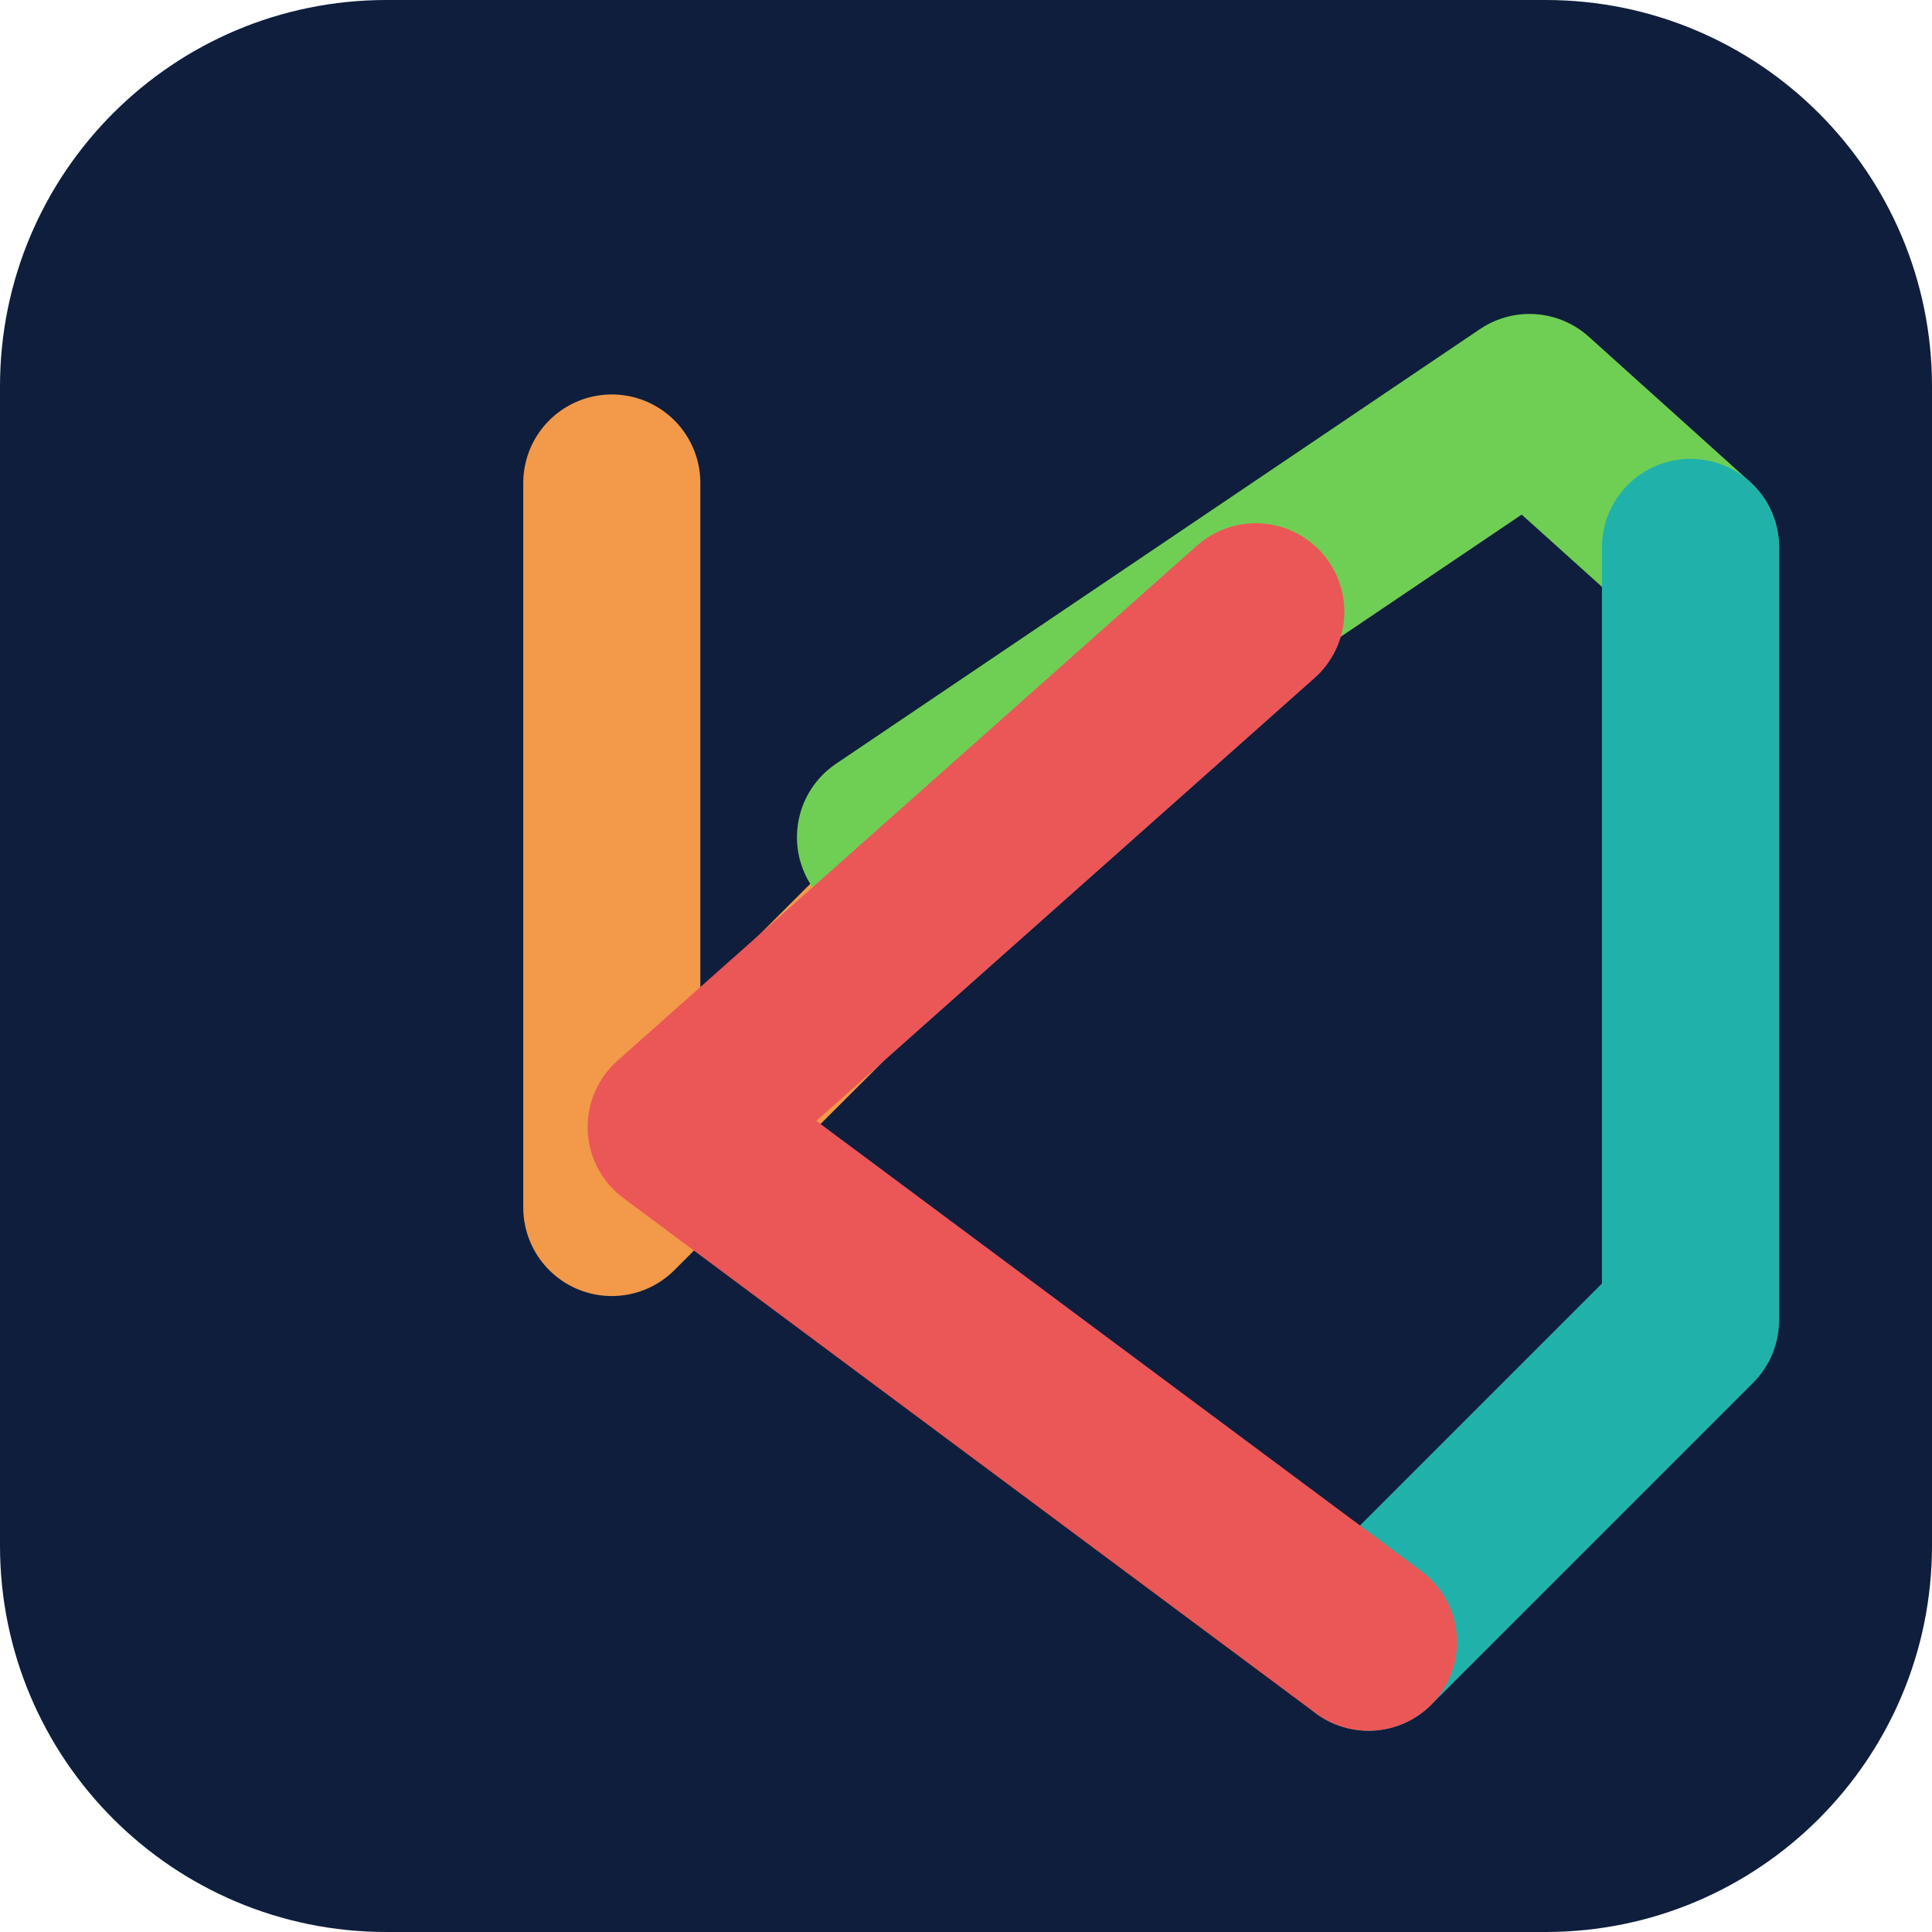
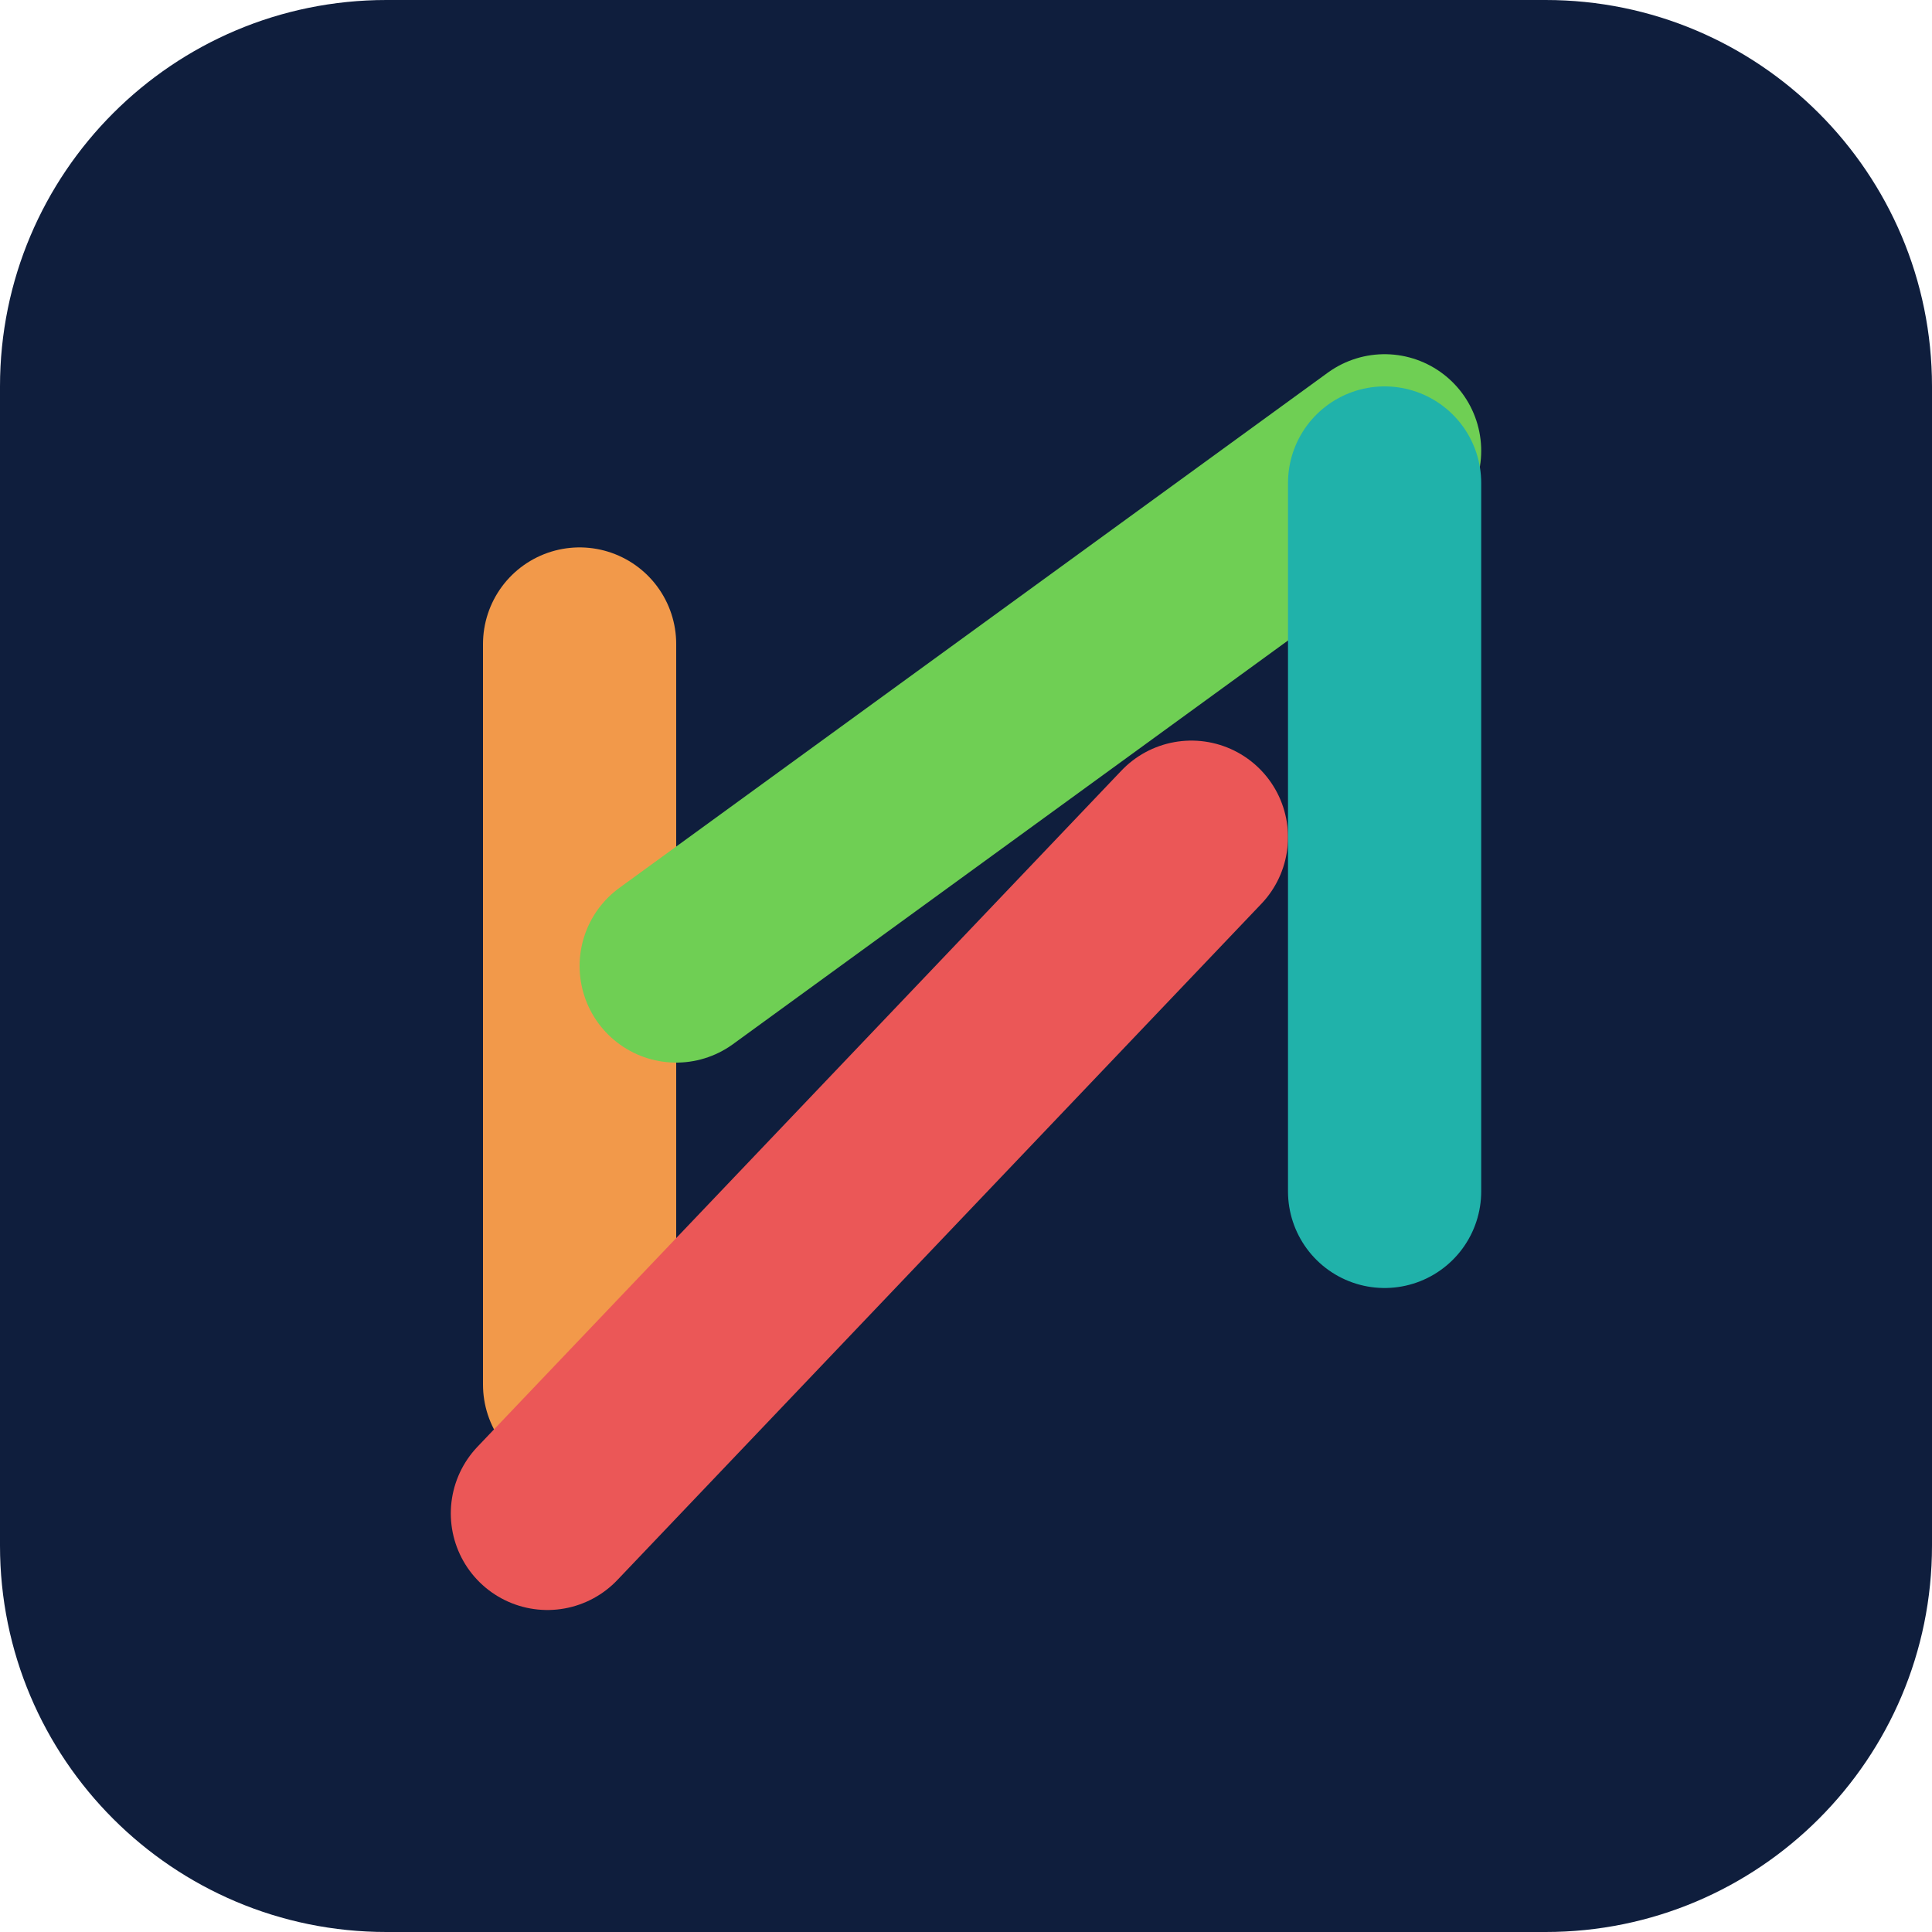
<svg xmlns="http://www.w3.org/2000/svg" viewBox="0 0 120 120" fill="none">
  <rect width="120" height="120" rx="24" fill="#0F1E3D" />
  <g transform="translate(10, 10)">
-     <path d="M 28 20 L 28 65 L 48 45" stroke="#F2994A" stroke-width="11" stroke-linecap="round" stroke-linejoin="round" />
-     <path d="M 45 42 L 85 15 L 95 24" stroke="#6FCF54" stroke-width="11" stroke-linecap="round" stroke-linejoin="round" />
-     <path d="M 95 24 L 95 72 L 75 92" stroke="#20B2AA" stroke-width="11" stroke-linecap="round" stroke-linejoin="round" />
-     <path d="M 75 92 L 32 60 L 68 28" stroke="#EB5757" stroke-width="11" stroke-linecap="round" stroke-linejoin="round" />
+     <line x1="26" y1="30" x2="26" y2="76" stroke="#F2994A" stroke-width="12" stroke-linecap="round" />
+     <line x1="32" y1="50" x2="76" y2="18" stroke="#6FCF54" stroke-width="12" stroke-linecap="round" />
+     <line x1="64" y1="42" x2="24" y2="84" stroke="#EB5757" stroke-width="12" stroke-linecap="round" />
+     <line x1="76" y1="20" x2="76" y2="64" stroke="#20B2AA" stroke-width="12" stroke-linecap="round" />
  </g>
</svg>
